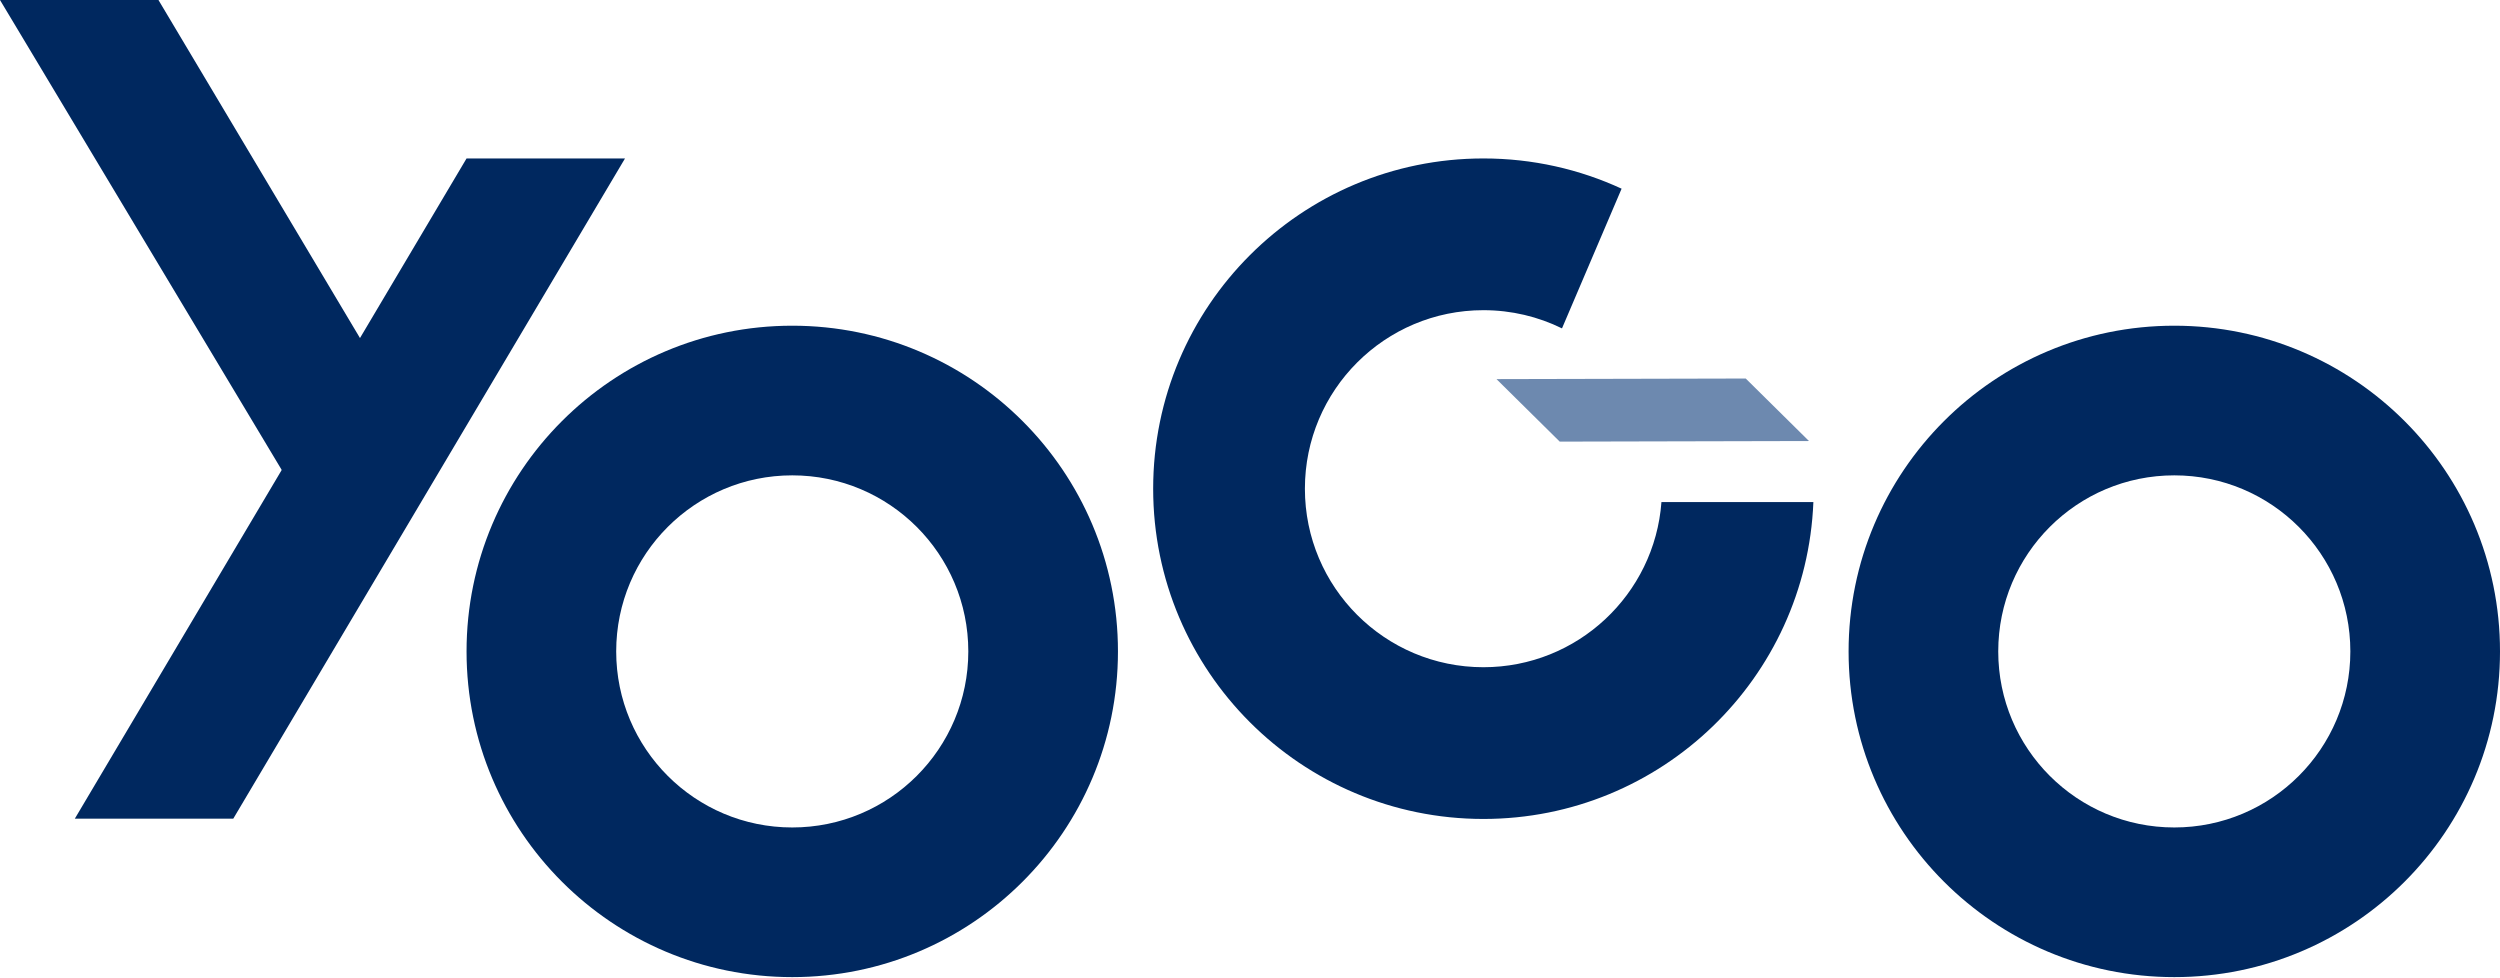
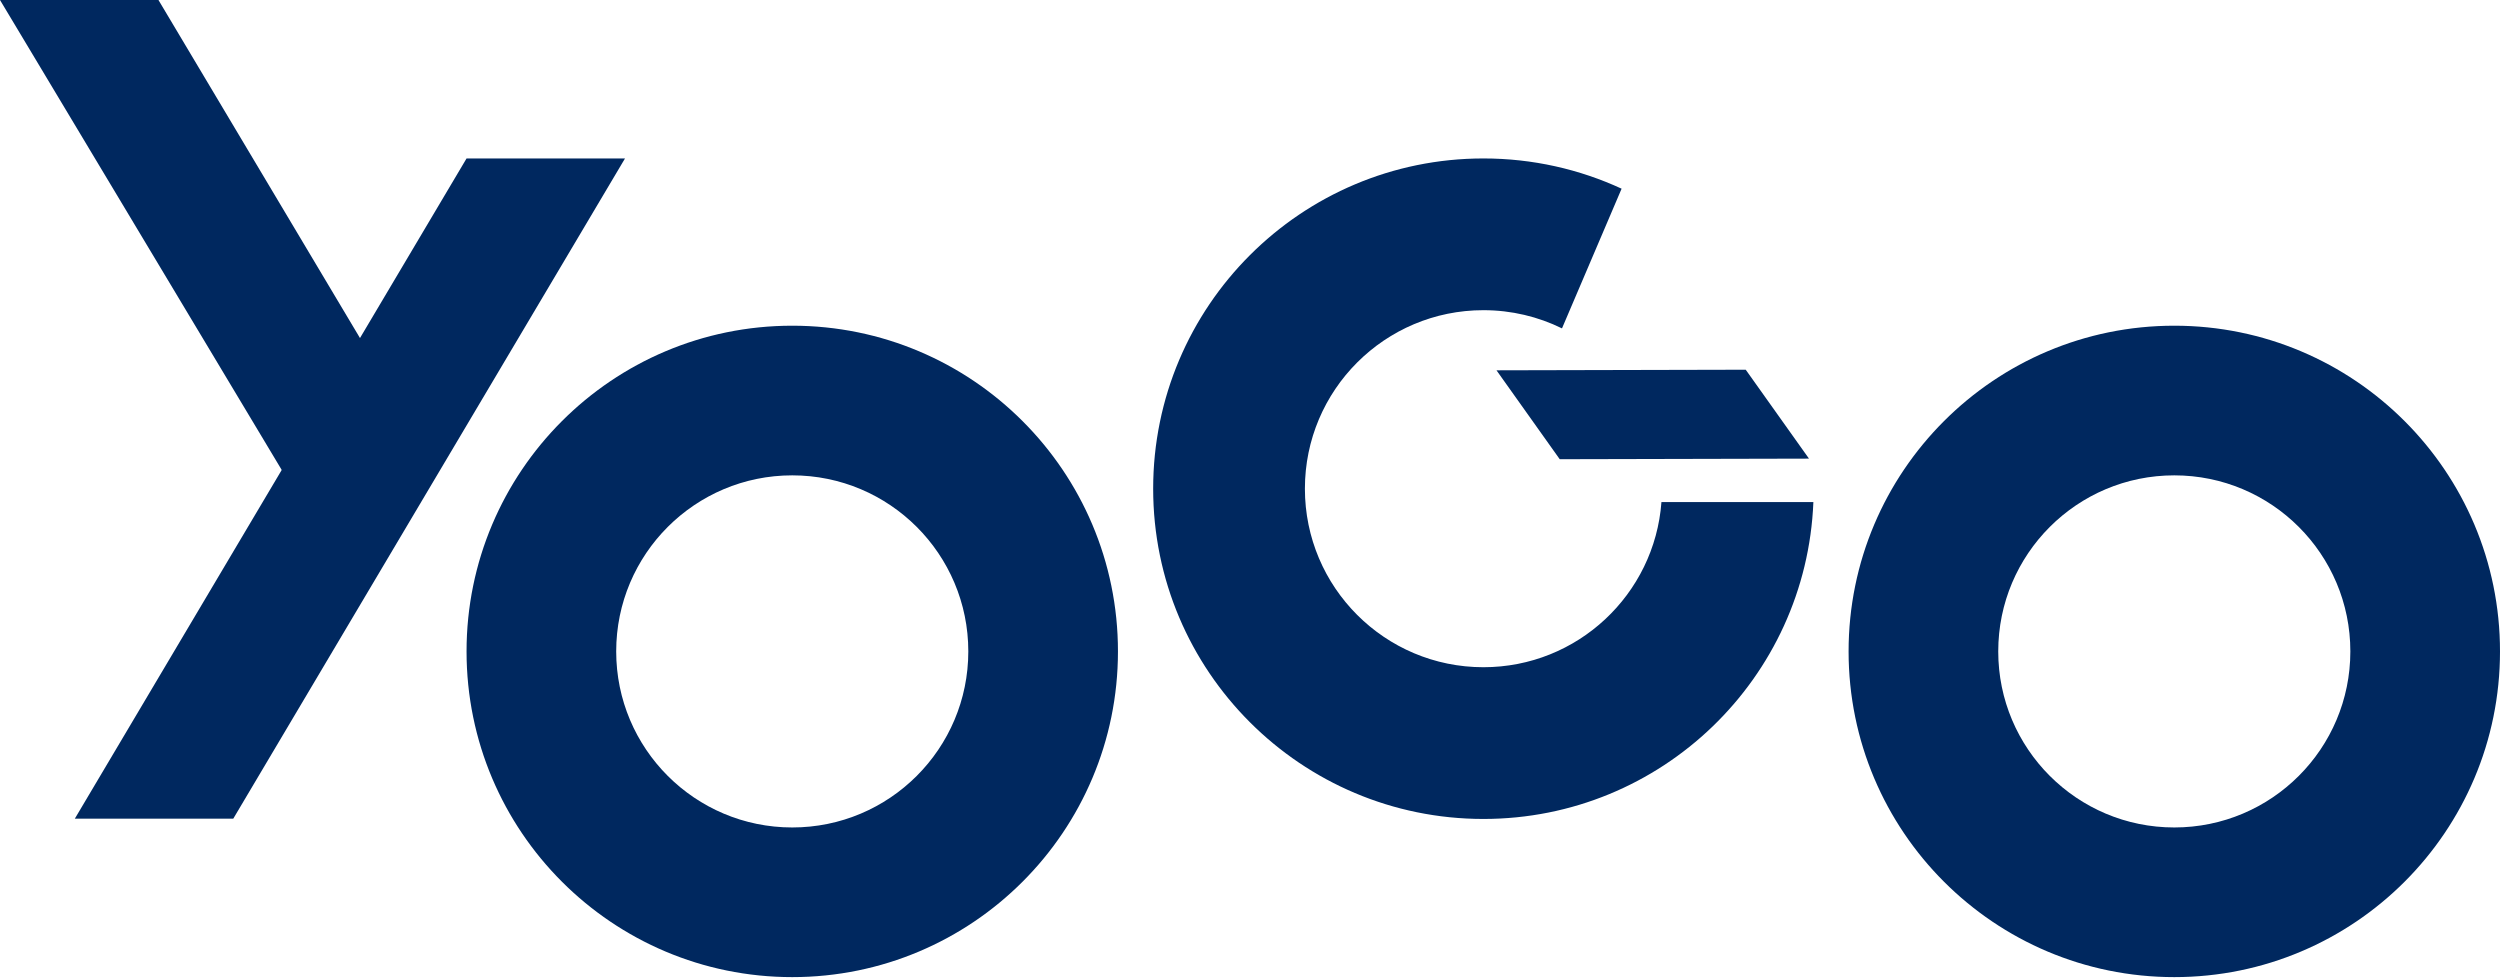
<svg xmlns="http://www.w3.org/2000/svg" width="284" height="111" viewBox="0 0 284 111" fill="none">
  <path d="M53 18H71L26.5 93H8.5L53 18Z" fill="#00285F" />
  <path d="M18 0H-4.95911e-05L32.5 54.215L49 52L18 0Z" fill="#00285F" />
  <path d="M90 37C110.435 37 127 53.566 127 74C127 94.434 110.435 111 90 111C69.566 111 53 94.434 53 74C53 53.566 69.566 37 90 37ZM90 54C78.954 54 70 62.954 70 74C70 85.046 78.954 94 90 94C101.046 94 110 85.046 110 74C110 62.954 101.046 54 90 54Z" fill="#00285F" />
  <path d="M247 37C267.435 37 284 53.566 284 74C284 94.434 267.435 111 247 111C226.565 111 210 94.434 210 74C210 53.566 226.565 37 247 37ZM247 54C235.954 54 227 62.954 227 74C227 85.046 235.954 94 247 94C258.046 94 267 85.046 267 74C267 62.954 258.046 54 247 54Z" fill="#00285F" />
  <path d="M168.517 93.033C188.727 93.033 205.202 77.052 206 57.037H188.74C187.963 67.527 179.205 75.796 168.517 75.796C157.317 75.796 148.237 66.716 148.237 55.517C148.237 44.317 157.317 35.237 168.517 35.237C171.72 35.237 174.749 35.981 177.442 37.304L184.214 21.435C179.438 19.231 174.121 18 168.517 18C147.797 18 131 34.797 131 55.517C131 76.236 147.797 93.033 168.517 93.033Z" fill="#00285F" />
-   <path d="M177.185 50.168L170 43.067L198.315 43L205.5 50.101L177.185 50.168Z" fill="#6D89AF" />
+   <path d="M177.185 52.167L170 42.067L198.315 42L205.5 52.1L177.185 52.167Z" fill="#00285F" />
</svg>
